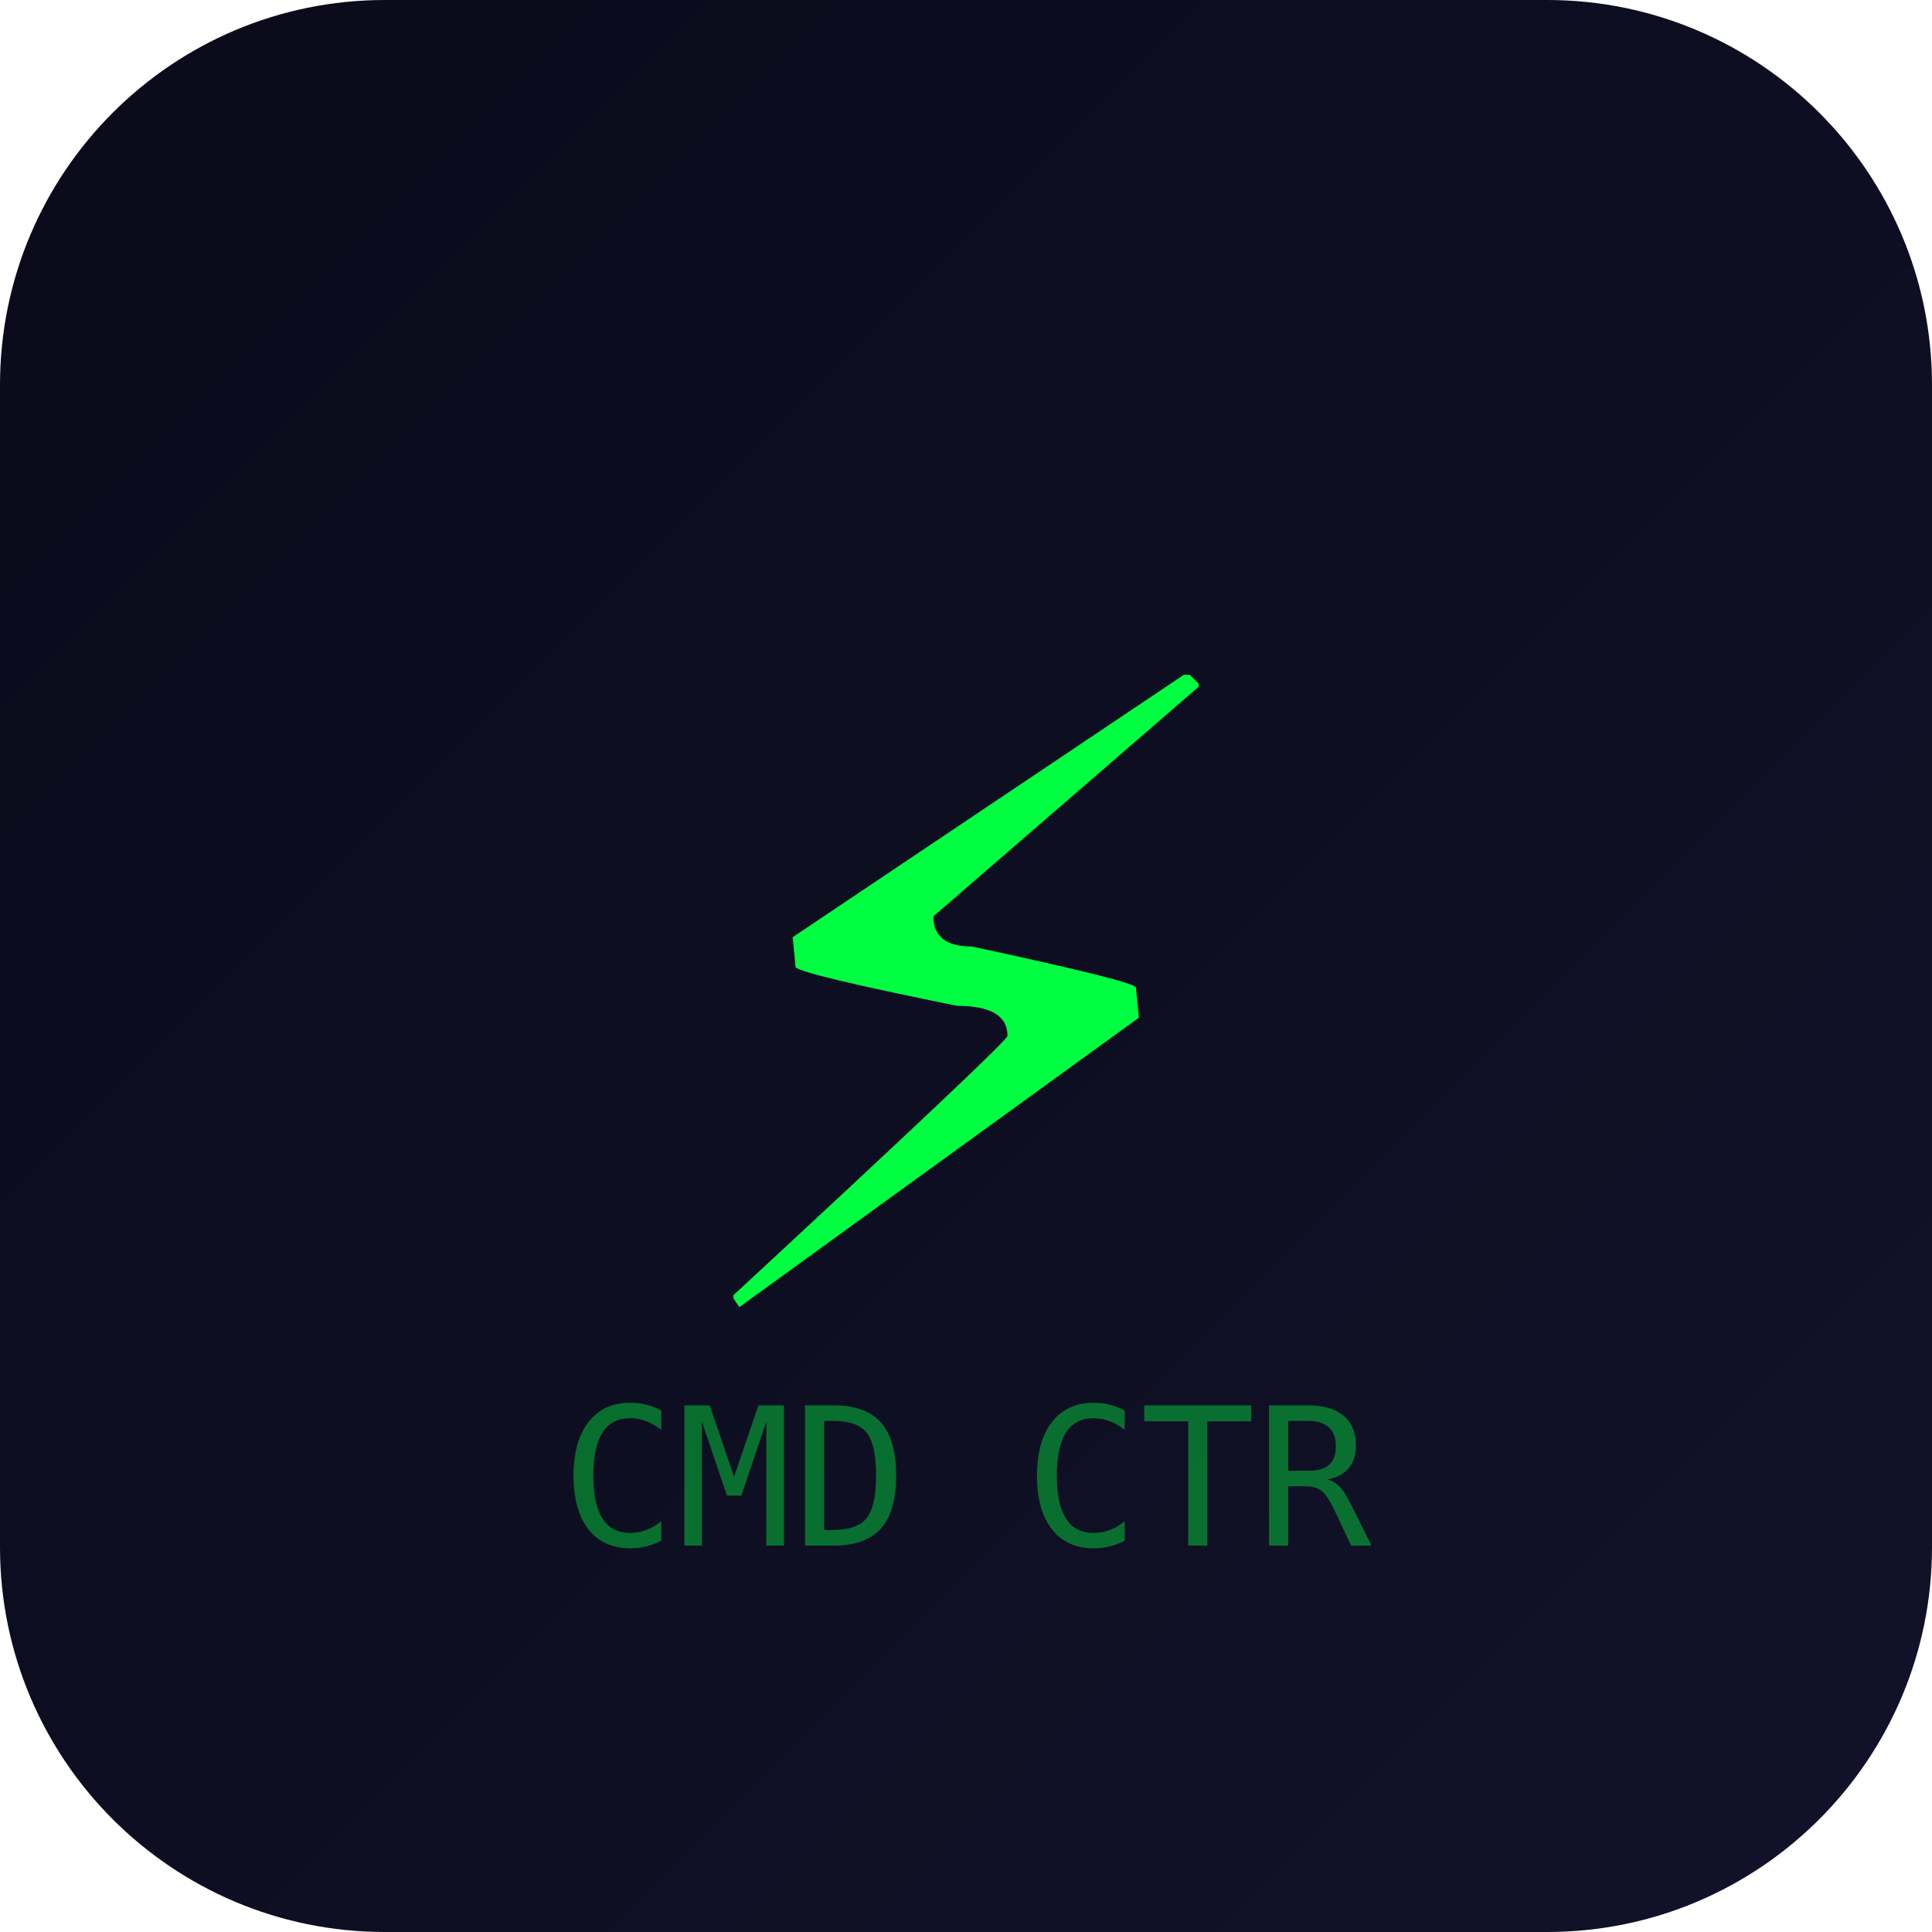
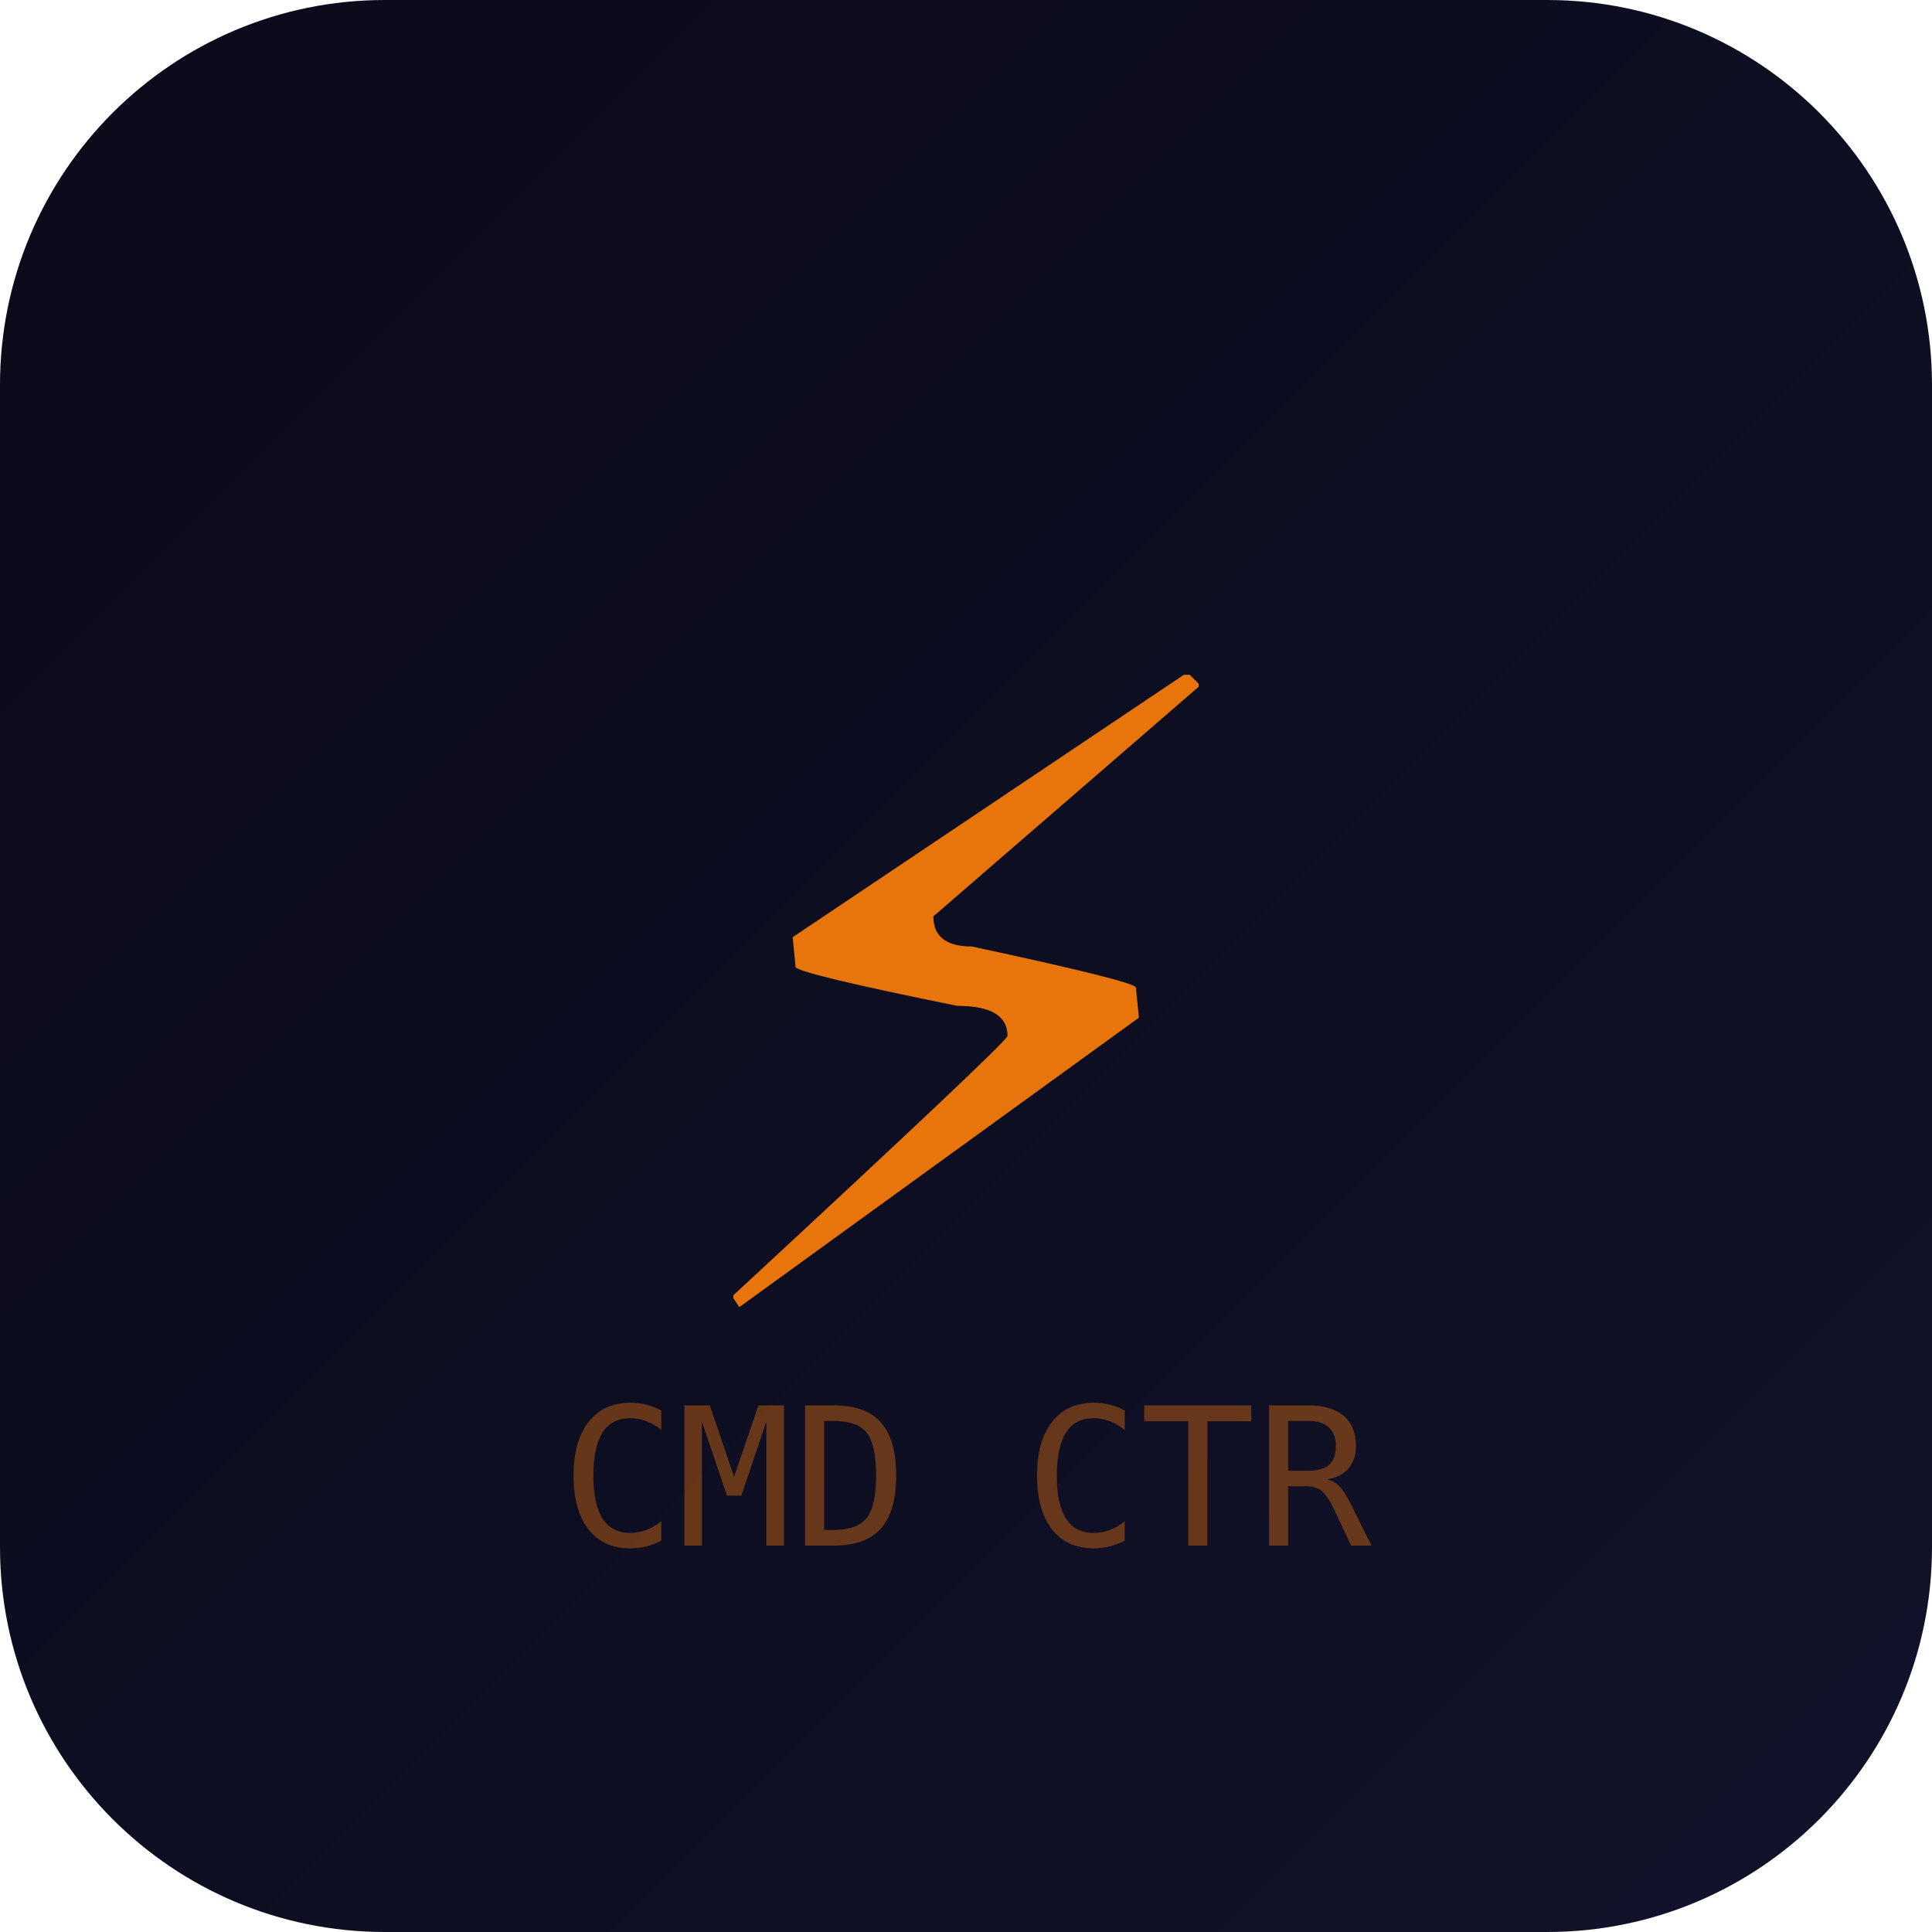
<svg xmlns="http://www.w3.org/2000/svg" width="512" height="512" viewBox="0 0 512 512">
  <defs>
    <linearGradient id="bg" x1="0%" y1="0%" x2="100%" y2="100%">
      <stop offset="0%" style="stop-color:#0a0a1a" />
      <stop offset="100%" style="stop-color:#12122a" />
    </linearGradient>
  </defs>
  <rect width="512" height="512" rx="102" fill="url(#bg)" />
-   <text x="50%" y="55%" font-family="monospace" font-size="230" font-weight="bold" fill="#00ff41" text-anchor="middle" dominant-baseline="middle">⚡</text>
-   <text x="50%" y="80%" font-family="monospace" font-size="51" fill="#00ff4166" text-anchor="middle">CMD CTR</text>
+   <text x="50%" y="55%" font-family="monospace" font-size="230" font-weight="bold" fill="#e8740c" text-anchor="middle" dominant-baseline="middle">⚡</text>
+   <text x="50%" y="80%" font-family="monospace" font-size="51" fill="#e8740c66" text-anchor="middle">CMD CTR</text>
</svg>
